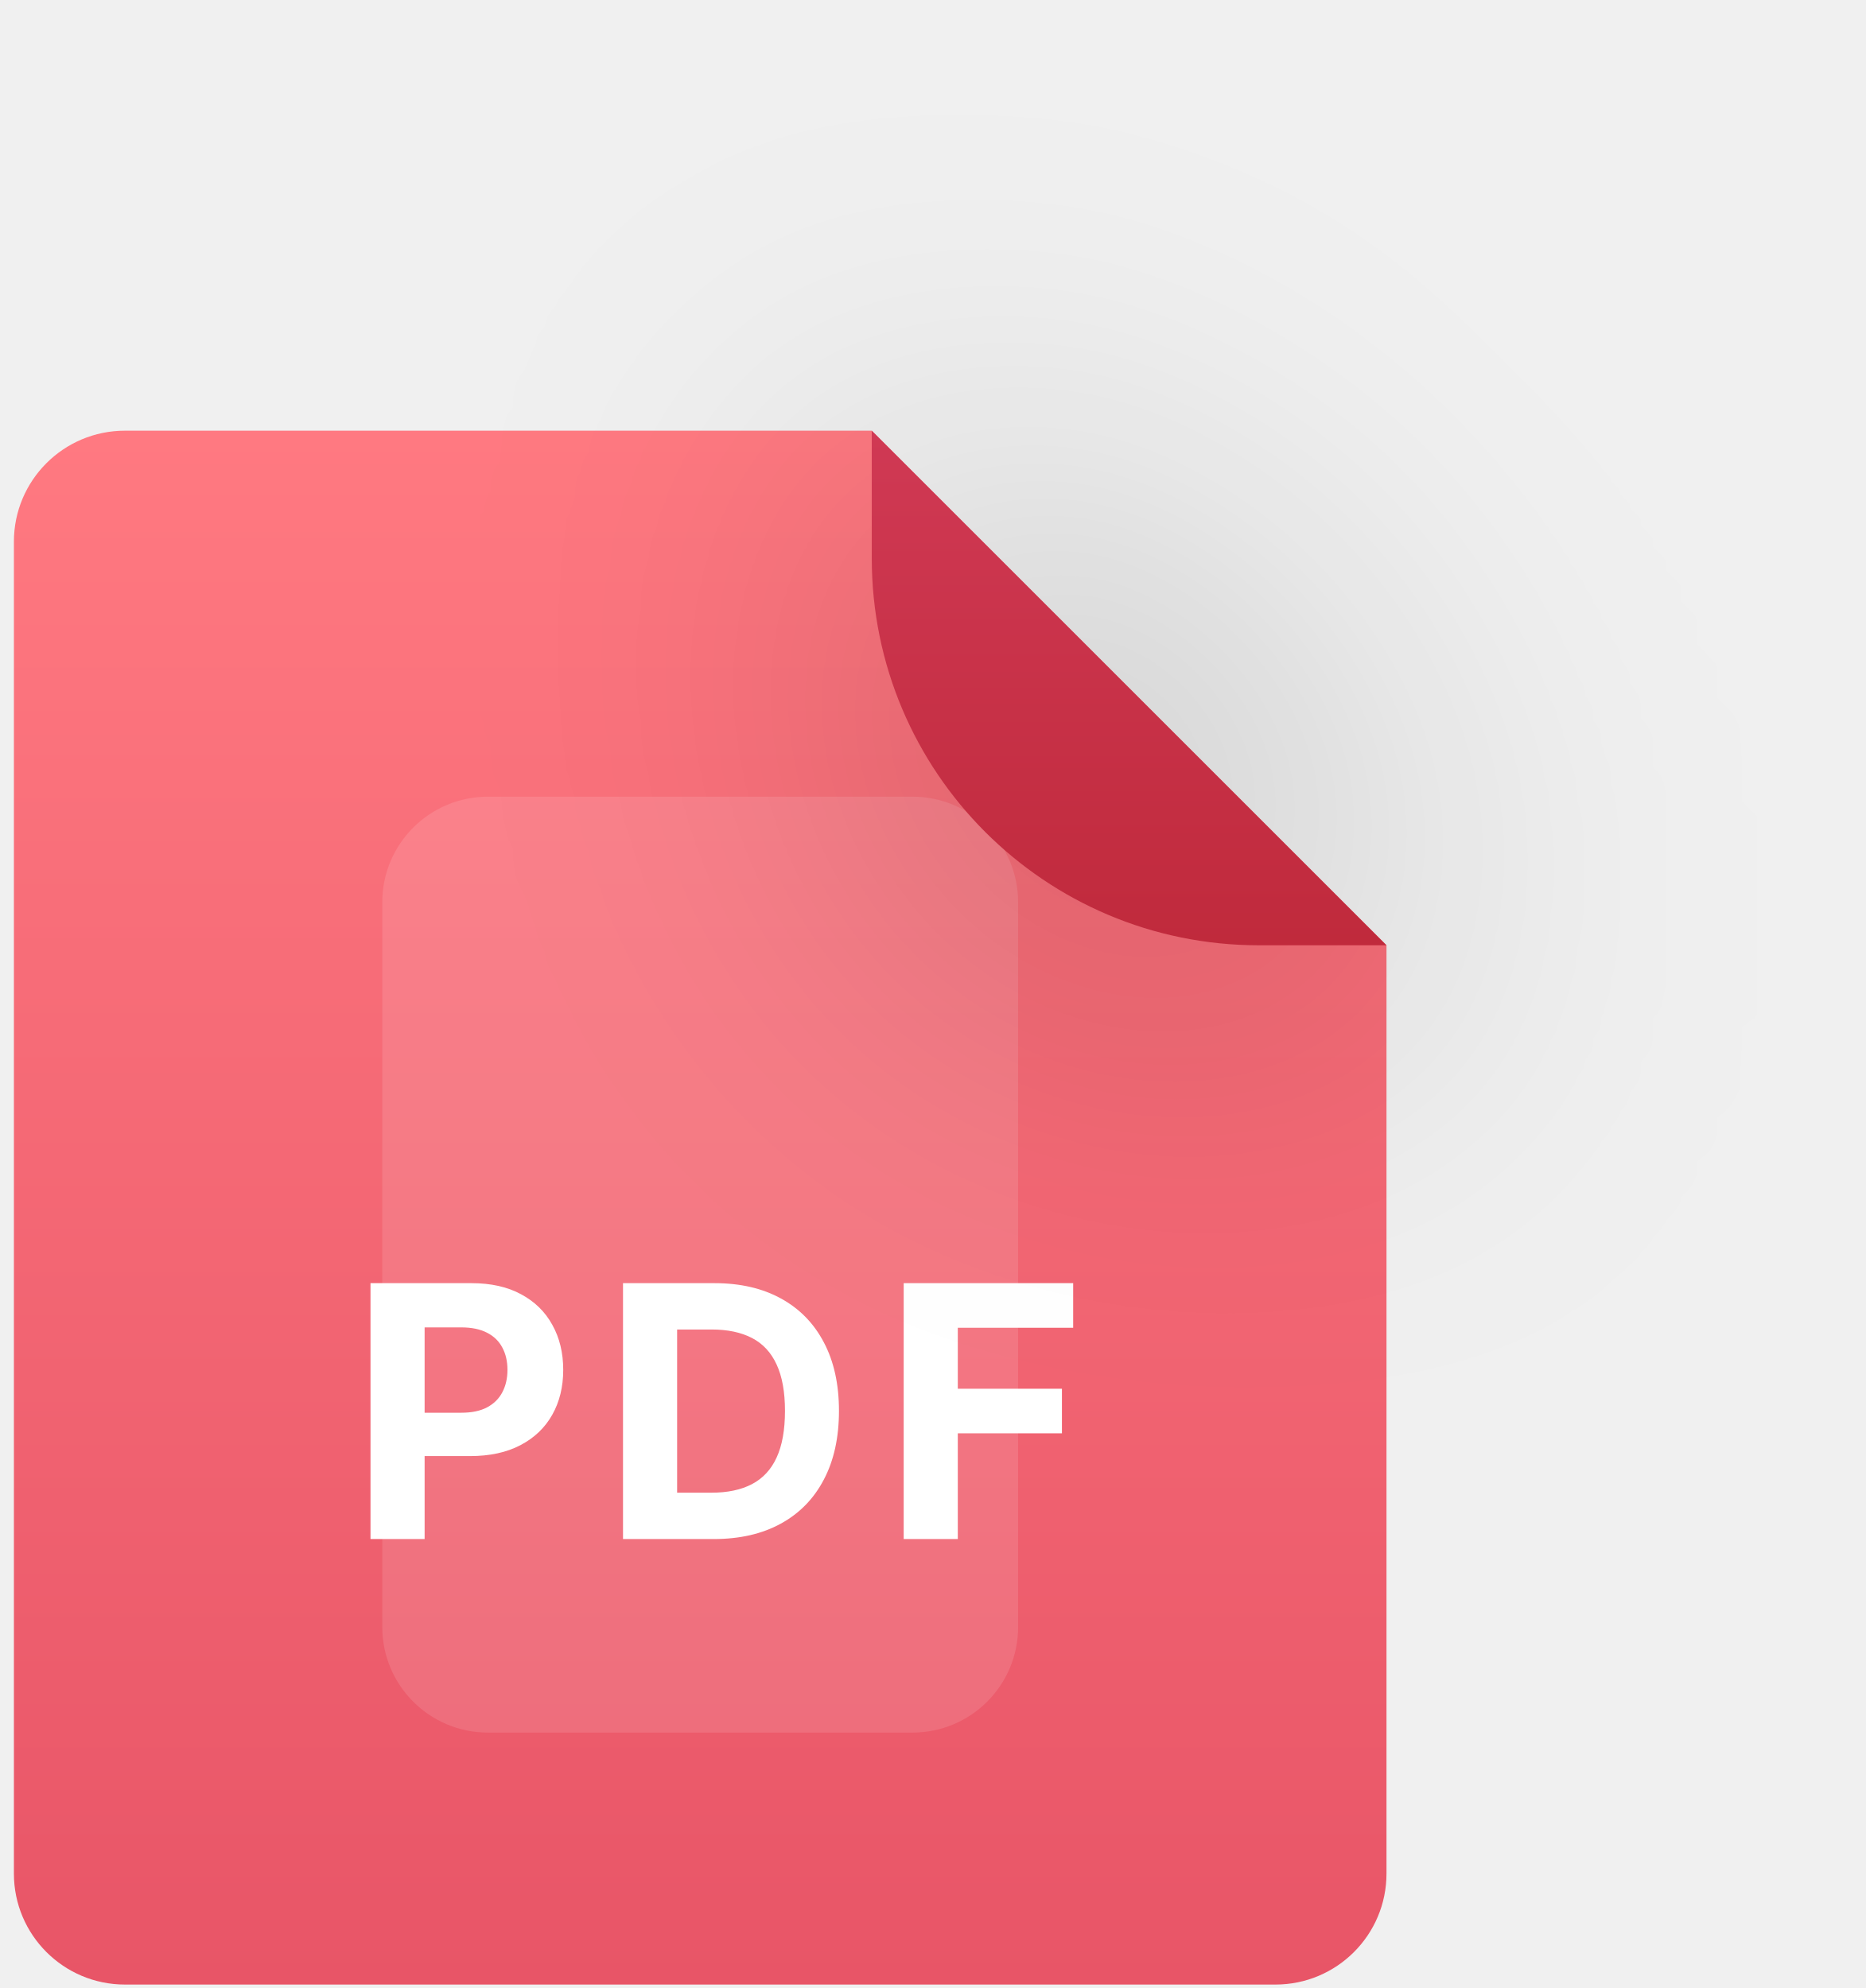
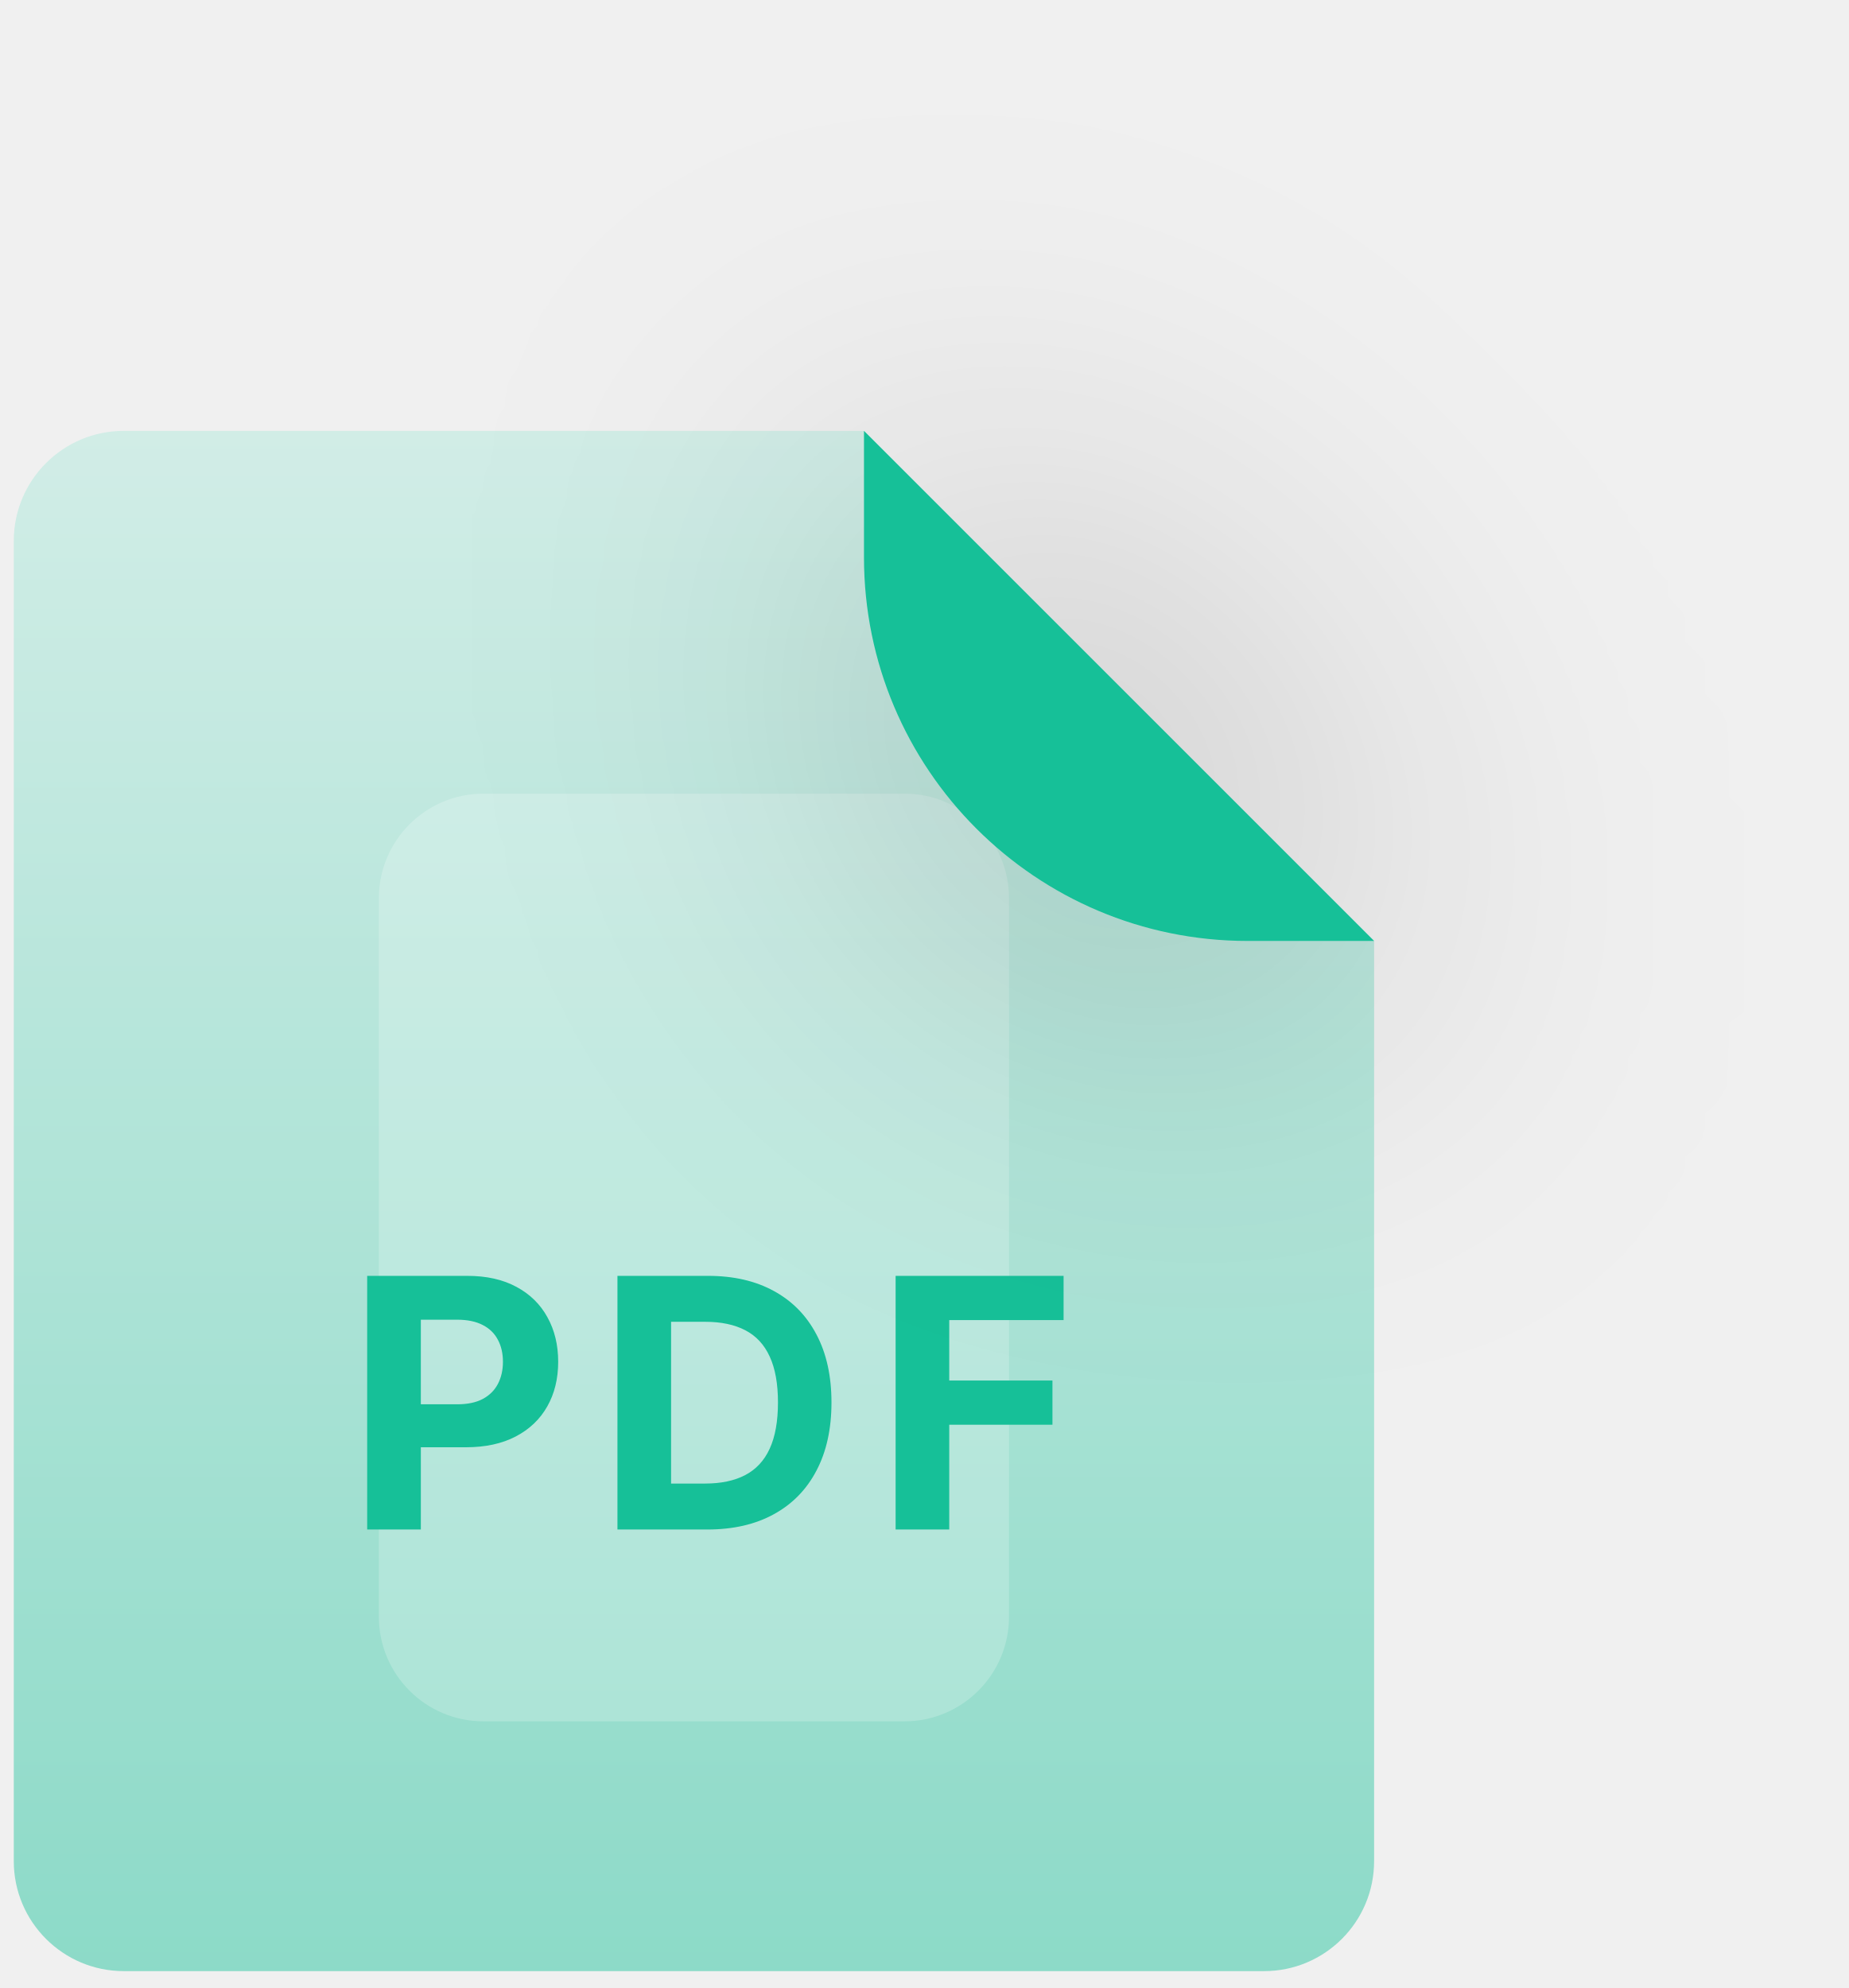
- <svg xmlns="http://www.w3.org/2000/svg" width="106" height="113" viewBox="0 0 106 113" fill="none">
-   <path d="M72.481 112.804H7.099C3.615 112.804 0.79 109.98 0.79 106.496V30.79C0.79 27.305 3.615 24.481 7.099 24.481H49.54L78.79 53.731V106.496C78.79 109.98 75.966 112.804 72.481 112.804Z" fill="url(#paint0_linear_214_2970)" />
-   <path opacity="0.12" fill-rule="evenodd" clip-rule="evenodd" d="M21.724 55.583V51.284C21.724 47.97 24.41 45.284 27.724 45.284H51.856C55.17 45.284 57.856 47.97 57.856 51.284V55.583V57.284V65.882V67.583V76.181V77.882V86.481V88.181V92.481C57.856 95.794 55.17 98.481 51.856 98.481H27.724C24.41 98.481 21.724 95.794 21.724 92.481V88.181V86.481V77.882V76.181V67.583V65.882V57.284V55.583Z" fill="white" />
-   <path d="M21.054 87.481V72.936H26.793C27.896 72.936 28.836 73.146 29.613 73.568C30.389 73.984 30.981 74.564 31.388 75.308C31.8 76.046 32.006 76.899 32.006 77.865C32.006 78.83 31.798 79.683 31.381 80.421C30.964 81.16 30.361 81.735 29.57 82.147C28.784 82.559 27.832 82.765 26.715 82.765H23.057V80.301H26.218C26.809 80.301 27.297 80.199 27.681 79.995C28.069 79.787 28.358 79.5 28.547 79.136C28.741 78.766 28.838 78.343 28.838 77.865C28.838 77.382 28.741 76.96 28.547 76.6C28.358 76.236 28.069 75.954 27.681 75.755C27.292 75.552 26.8 75.45 26.203 75.45H24.13V87.481H21.054ZM40.56 87.481H35.404V72.936H40.602C42.065 72.936 43.325 73.227 44.381 73.809C45.437 74.387 46.249 75.218 46.817 76.302C47.39 77.386 47.676 78.684 47.676 80.194C47.676 81.709 47.39 83.011 46.817 84.1C46.249 85.189 45.432 86.025 44.367 86.607C43.306 87.19 42.037 87.481 40.56 87.481ZM38.479 84.846H40.432C41.341 84.846 42.106 84.685 42.726 84.363C43.351 84.036 43.82 83.532 44.132 82.85C44.449 82.164 44.608 81.278 44.608 80.194C44.608 79.119 44.449 78.241 44.132 77.559C43.82 76.877 43.353 76.375 42.733 76.053C42.113 75.731 41.348 75.57 40.439 75.57H38.479V84.846ZM51.354 87.481V72.936H60.985V75.471H54.429V78.937H60.346V81.472H54.429V87.481H51.354Z" fill="white" />
-   <g filter="url(#filter0_d_214_2970)">
-     <path d="M78.79 53.731H71.54C59.39 53.731 49.54 43.881 49.54 31.731V24.481L78.79 53.731Z" fill="url(#paint1_linear_214_2970)" />
+ <svg xmlns="http://www.w3.org/2000/svg" width="106" height="114" viewBox="0 0 106 114" fill="none">
+   <path opacity="0.46" d="M72.481 113.032H7.099C3.615 113.032 0.79 110.207 0.79 106.723V31.017C0.79 27.533 3.615 24.708 7.099 24.708H49.54L78.79 53.958V106.723C78.79 110.207 75.966 113.032 72.481 113.032Z" fill="url(#paint0_linear_491_4341)" />
+   <path opacity="0.21" fill-rule="evenodd" clip-rule="evenodd" d="M21.724 55.81V51.511C21.724 48.197 24.41 45.511 27.724 45.511H51.856C55.17 45.511 57.856 48.197 57.856 51.511V55.81V57.511V66.109V67.81V76.409V78.109V86.708V88.409V92.708C57.856 96.021 55.17 98.708 51.856 98.708H27.724C24.41 98.708 21.724 96.021 21.724 92.708V88.409V86.708V78.109V76.409V67.81V66.109V57.511V55.81Z" fill="white" />
+   <path d="M21.054 87.708V73.163H26.793C27.896 73.163 28.836 73.373 29.613 73.795C30.389 74.211 30.981 74.791 31.388 75.535C31.8 76.273 32.006 77.126 32.006 78.091C32.006 79.057 31.798 79.91 31.381 80.648C30.964 81.387 30.361 81.962 29.57 82.374C28.784 82.786 27.832 82.992 26.715 82.992H23.057V80.528H26.218C26.809 80.528 27.297 80.426 27.681 80.222C28.069 80.014 28.358 79.727 28.547 79.363C28.741 78.993 28.838 78.57 28.838 78.091C28.838 77.609 28.741 77.187 28.547 76.827C28.358 76.463 28.069 76.181 27.681 75.982C27.292 75.779 26.8 75.677 26.203 75.677H24.13V87.708H21.054ZM40.56 87.708H35.404V73.163H40.602C42.065 73.163 43.325 73.454 44.381 74.036C45.437 74.614 46.249 75.445 46.817 76.529C47.39 77.613 47.676 78.911 47.676 80.421C47.676 81.936 47.39 83.238 46.817 84.327C46.249 85.416 45.432 86.252 44.367 86.834C43.306 87.417 42.037 87.708 40.56 87.708ZM38.479 85.073H40.432C41.341 85.073 42.106 84.912 42.726 84.59C43.351 84.263 43.82 83.759 44.132 83.077C44.449 82.391 44.608 81.505 44.608 80.421C44.608 79.346 44.449 78.468 44.132 77.786C43.82 77.104 43.353 76.602 42.733 76.281C42.113 75.959 41.348 75.797 40.439 75.797H38.479V85.073ZM51.354 87.708V73.163H60.985V75.698H54.429V79.164H60.346V81.7H54.429V87.708H51.354Z" fill="#16C098" />
+   <g filter="url(#filter0_d_491_4341)">
+     <path d="M78.79 53.958H71.54C59.39 53.958 49.54 44.108 49.54 31.958V24.708L78.79 53.958Z" fill="url(#paint1_linear_491_4341)" />
  </g>
  <defs>
-     <filter id="filter0_d_214_2970" x="26.54" y="0.481" width="79.25" height="79.25" filterUnits="userSpaceOnUse" color-interpolation-filters="sRGB">
+     <filter id="filter0_d_491_4341" x="26.54" y="0.708" width="79.25" height="79.25" filterUnits="userSpaceOnUse" color-interpolation-filters="sRGB">
      <feFlood flood-opacity="0" result="BackgroundImageFix" />
      <feColorMatrix in="SourceAlpha" type="matrix" values="0 0 0 0 0 0 0 0 0 0 0 0 0 0 0 0 0 0 127 0" result="hardAlpha" />
      <feOffset dx="2" dy="1" />
      <feGaussianBlur stdDeviation="12.5" />
      <feColorMatrix type="matrix" values="0 0 0 0 0 0 0 0 0 0 0 0 0 0 0 0 0 0 0.33 0" />
-       <feBlend mode="normal" in2="BackgroundImageFix" result="effect1_dropShadow_214_2970" />
-       <feBlend mode="normal" in="SourceGraphic" in2="effect1_dropShadow_214_2970" result="shape" />
+       <feBlend mode="normal" in2="BackgroundImageFix" result="effect1_dropShadow_491_4341" />
+       <feBlend mode="normal" in="SourceGraphic" in2="effect1_dropShadow_491_4341" result="shape" />
    </filter>
-     <linearGradient id="paint0_linear_214_2970" x1="39.79" y1="24.481" x2="39.79" y2="112.804" gradientUnits="userSpaceOnUse">
-       <stop stop-color="#FF7981" />
-       <stop offset="1" stop-color="#E85567" />
+     <linearGradient id="paint0_linear_491_4341" x1="39.79" y1="24.708" x2="39.79" y2="113.032" gradientUnits="userSpaceOnUse">
+       <stop stop-color="#ADE9DB" />
+       <stop offset="1" stop-color="#16C098" />
    </linearGradient>
-     <linearGradient id="paint1_linear_214_2970" x1="64.165" y1="24.481" x2="64.165" y2="53.731" gradientUnits="userSpaceOnUse">
-       <stop stop-color="#D03954" />
-       <stop offset="1" stop-color="#C02A3C" />
+     <linearGradient id="paint1_linear_491_4341" x1="64.165" y1="24.708" x2="64.165" y2="53.958" gradientUnits="userSpaceOnUse">
+       <stop stop-color="#16C098" />
    </linearGradient>
  </defs>
</svg>
